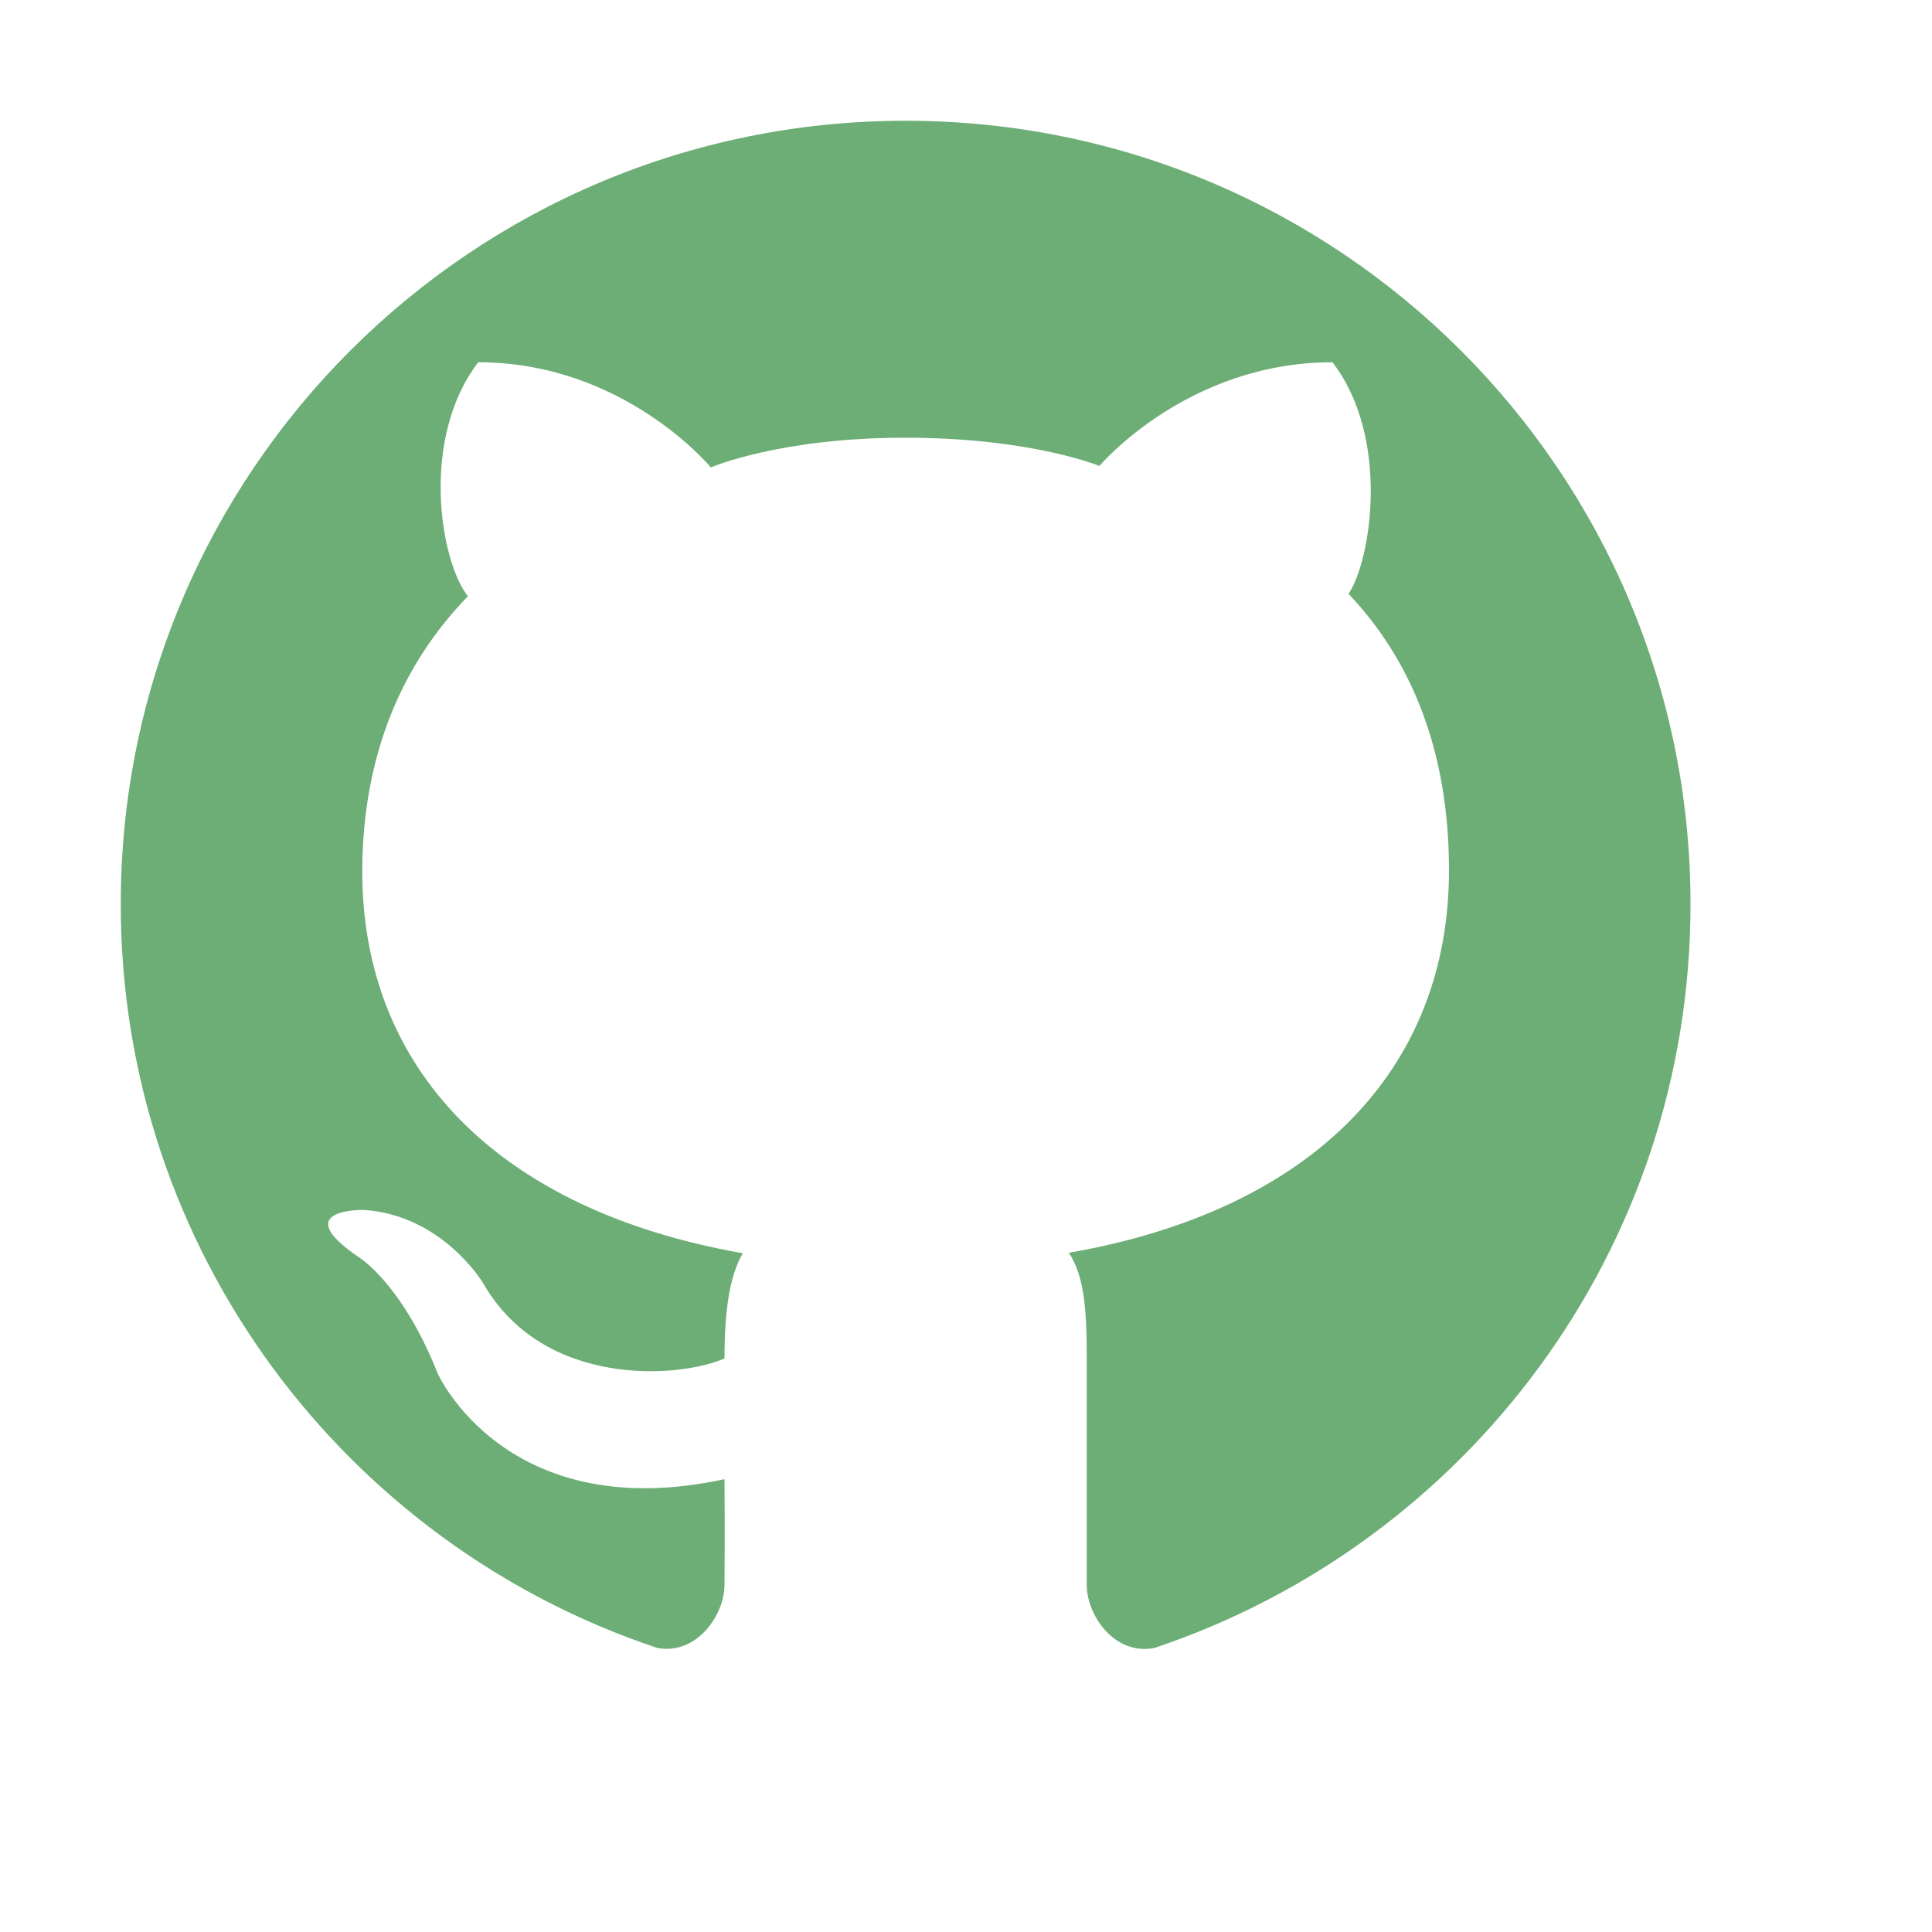
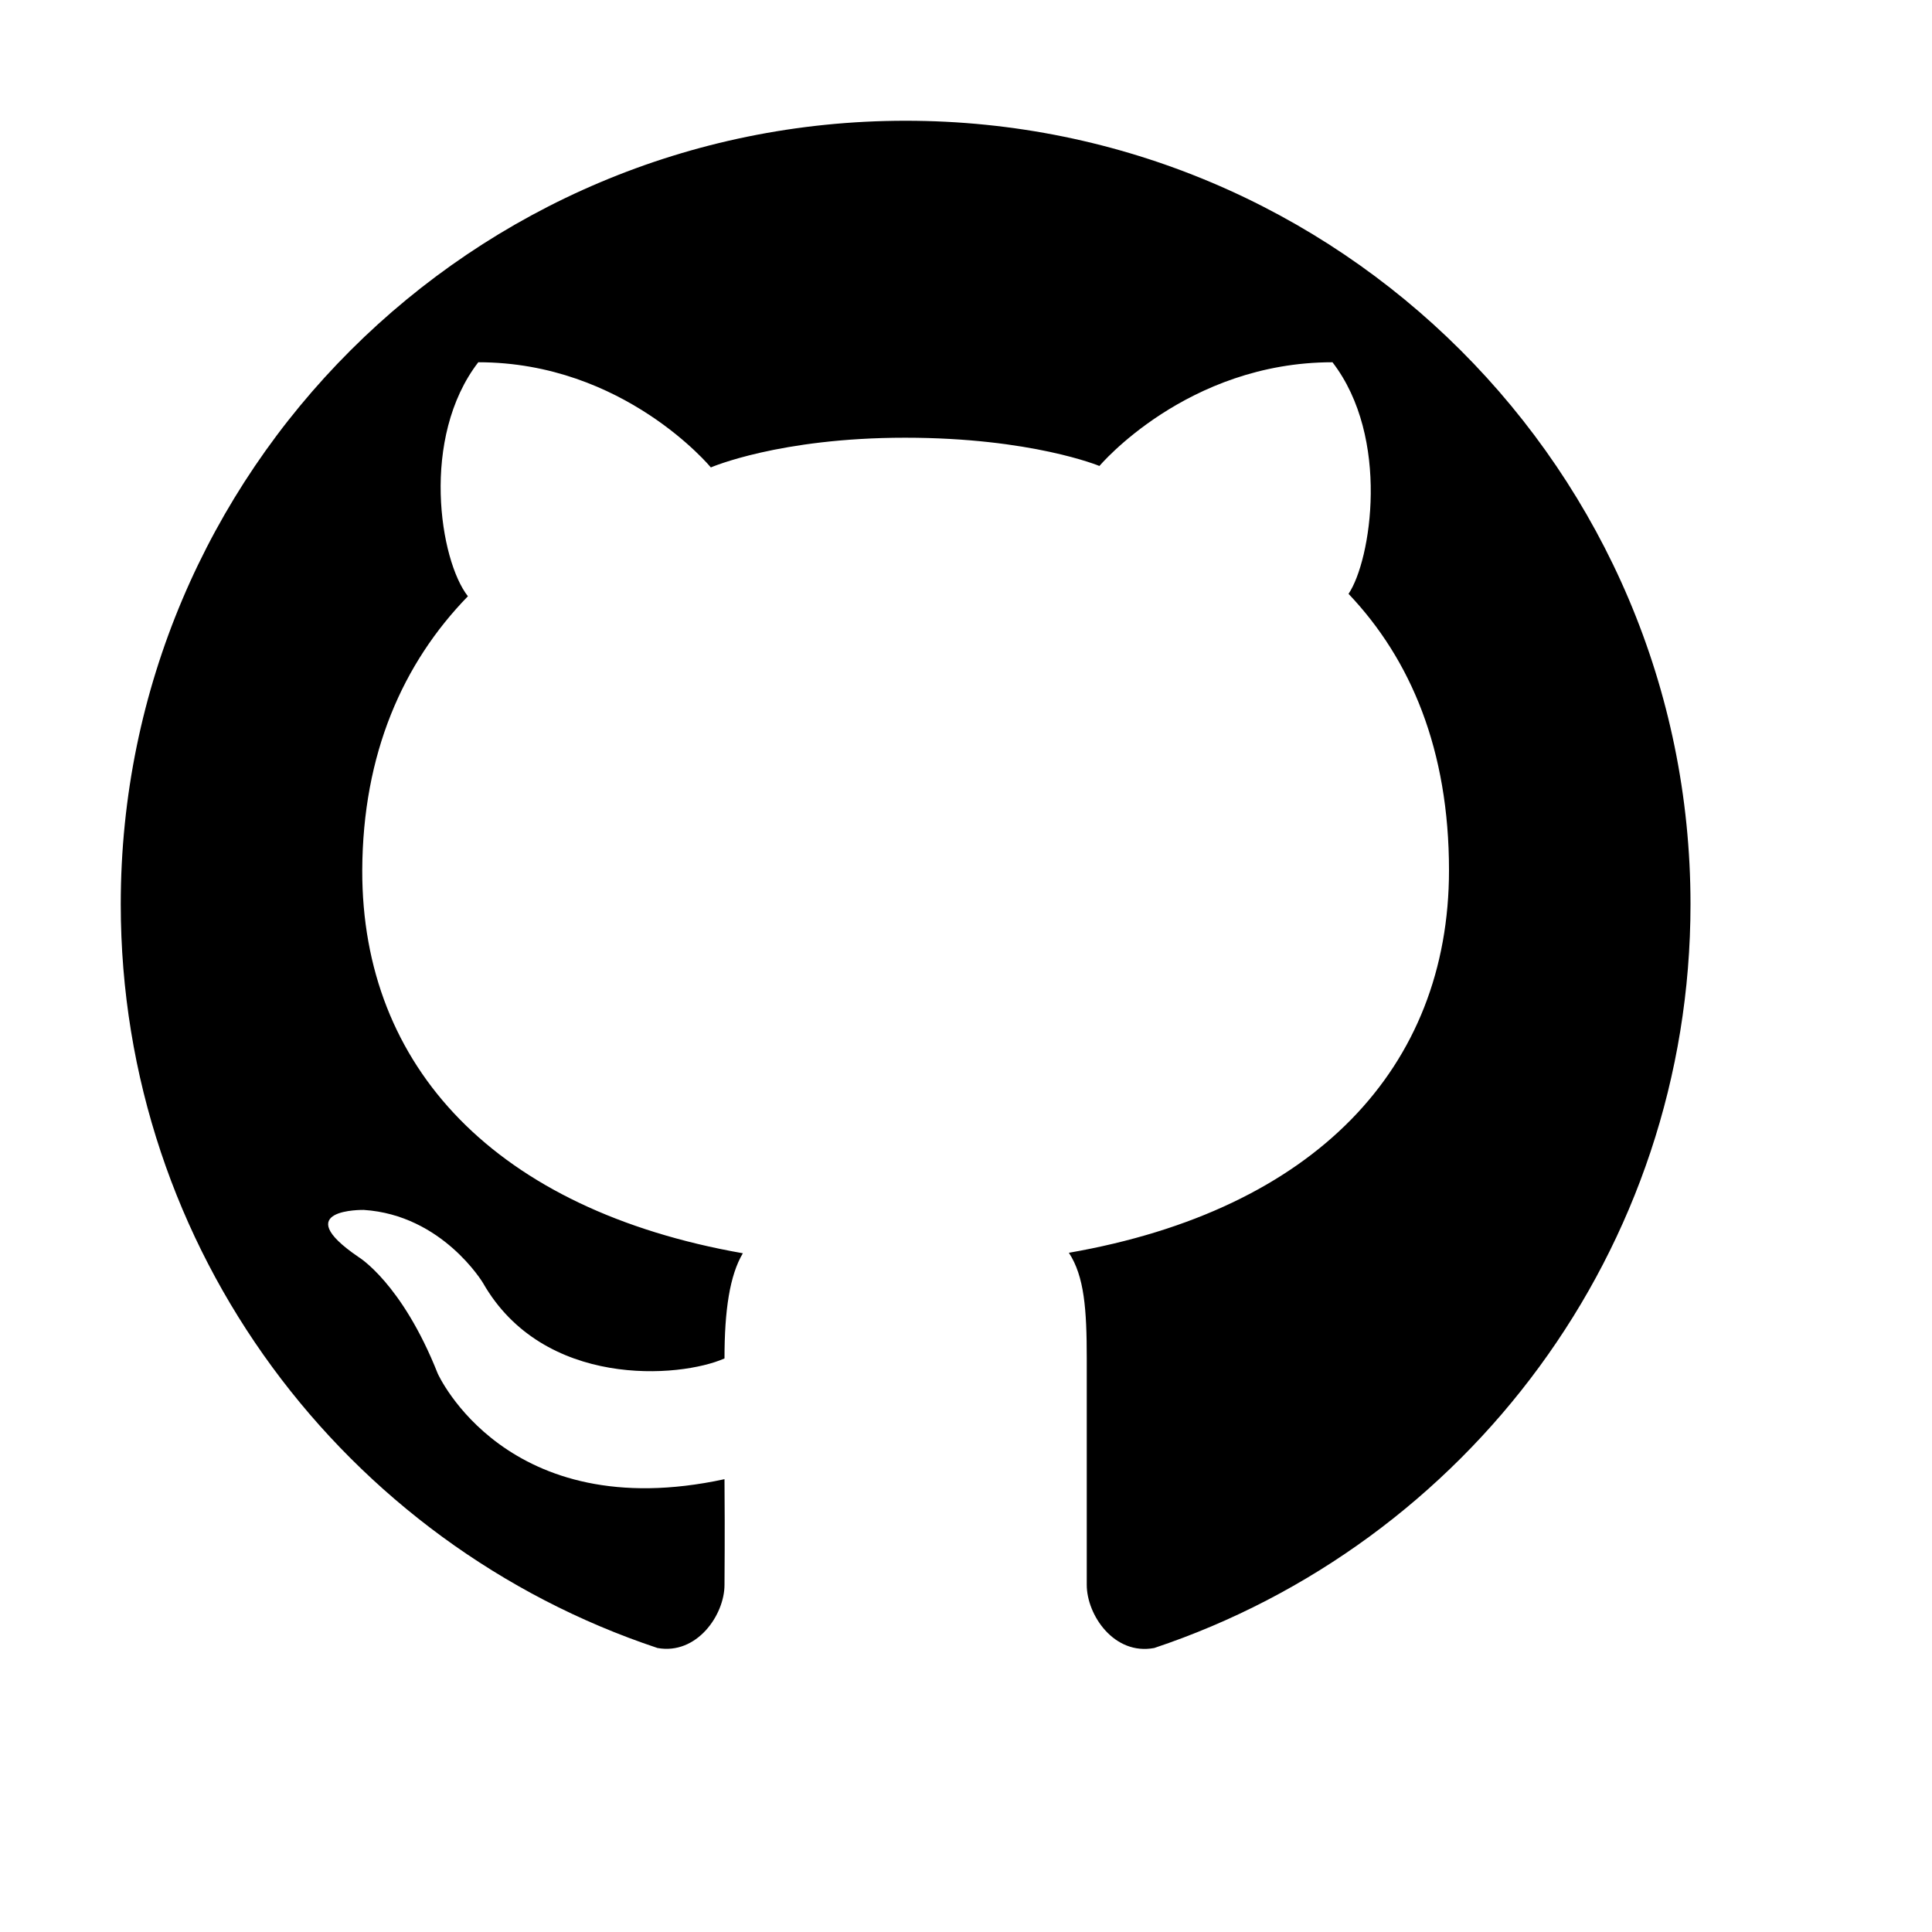
<svg xmlns="http://www.w3.org/2000/svg" viewBox="0 0 16 16" width="32px" height="32px" version="1.1" id="svg1">
  <defs id="defs1" />
-   <path d="M 7.5 1 C 3.91 1 1 3.906 1 7.488 C 1 10.355 2.863 12.789 5.445 13.648 C 5.77 13.707 6 13.375 6 13.125 C 6 12.973 6.004 12.789 6 12.25 C 4.191 12.641 3.625 11.375 3.625 11.375 C 3.328 10.625 2.969 10.41 2.969 10.41 C 2.379 10.008 3.012 10.02 3.012 10.02 C 3.664 10.062 4 10.625 4 10.625 C 4.5 11.5 5.629 11.414 6 11.25 C 6 10.852 6.043 10.562 6.152 10.379 C 4.109 10.02 2.996 8.84 3 7.207 C 3.004 6.242 3.336 5.492 3.875 4.938 C 3.641 4.641 3.48 3.625 3.961 3 C 5.168 3 5.887 3.871 5.887 3.871 C 5.887 3.871 6.453 3.625 7.496 3.625 C 8.543 3.625 9.105 3.859 9.105 3.859 C 9.105 3.859 9.828 3 11.035 3 C 11.516 3.625 11.355 4.641 11.168 4.918 C 11.684 5.461 12 6.211 12 7.207 C 12 8.84 10.891 10.02 8.852 10.375 C 8.98 10.57 9 10.844 9 11.25 C 9 12.117 9 12.91 9 13.125 C 9 13.375 9.227 13.711 9.559 13.648 C 12.141 12.785 14 10.355 14 7.488 C 14 3.906 11.09 1 7.5 1 Z" id="path1" style="fill:#6cae75;fill-opacity:1" />
+   <path d="M 7.5 1 C 3.91 1 1 3.906 1 7.488 C 1 10.355 2.863 12.789 5.445 13.648 C 5.77 13.707 6 13.375 6 13.125 C 6 12.973 6.004 12.789 6 12.25 C 4.191 12.641 3.625 11.375 3.625 11.375 C 3.328 10.625 2.969 10.41 2.969 10.41 C 2.379 10.008 3.012 10.02 3.012 10.02 C 3.664 10.062 4 10.625 4 10.625 C 4.5 11.5 5.629 11.414 6 11.25 C 6 10.852 6.043 10.562 6.152 10.379 C 4.109 10.02 2.996 8.84 3 7.207 C 3.004 6.242 3.336 5.492 3.875 4.938 C 3.641 4.641 3.48 3.625 3.961 3 C 5.168 3 5.887 3.871 5.887 3.871 C 5.887 3.871 6.453 3.625 7.496 3.625 C 8.543 3.625 9.105 3.859 9.105 3.859 C 9.105 3.859 9.828 3 11.035 3 C 11.516 3.625 11.355 4.641 11.168 4.918 C 11.684 5.461 12 6.211 12 7.207 C 12 8.84 10.891 10.02 8.852 10.375 C 8.98 10.57 9 10.844 9 11.25 C 9 12.117 9 12.91 9 13.125 C 9 13.375 9.227 13.711 9.559 13.648 C 12.141 12.785 14 10.355 14 7.488 C 14 3.906 11.09 1 7.5 1 Z" id="path1" style="fill:#000000;fill-opacity:1" />
</svg>
